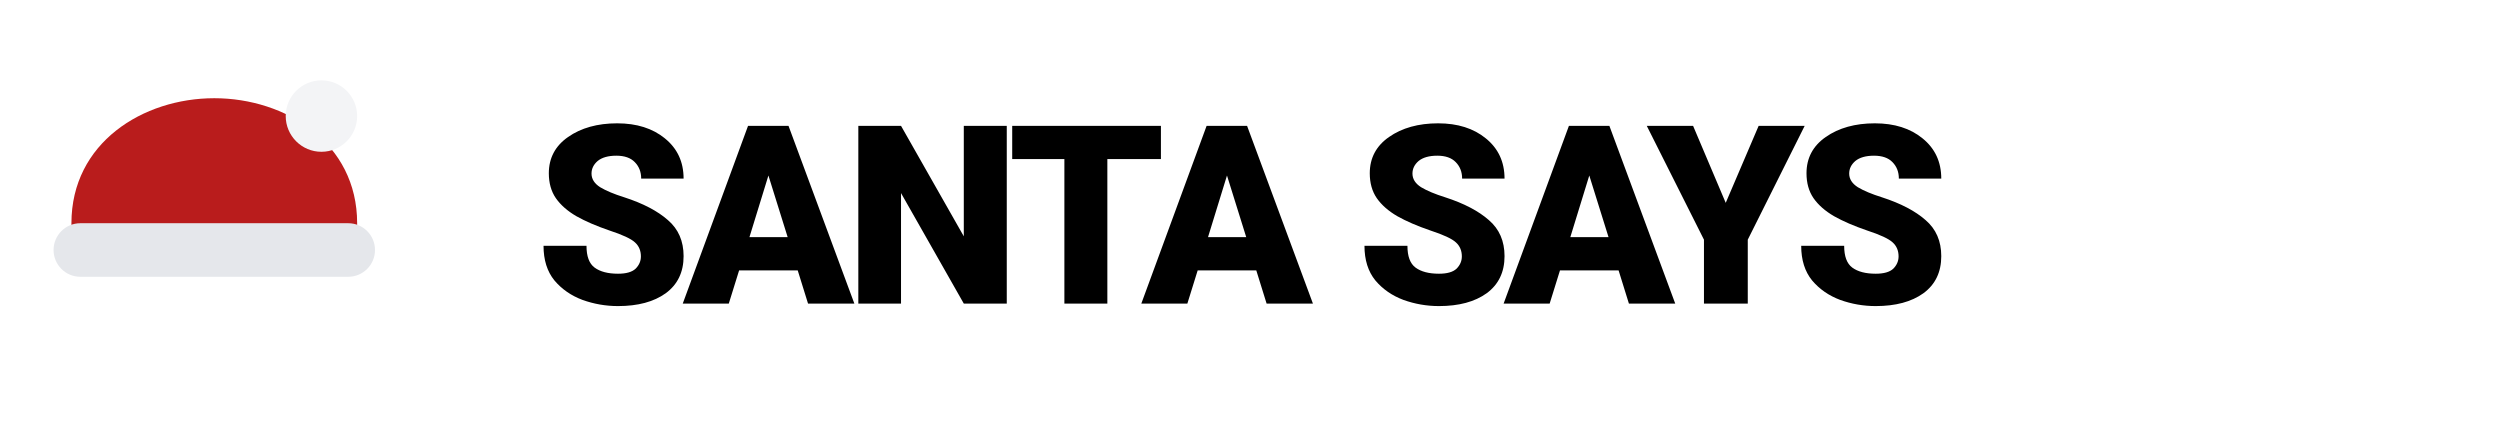
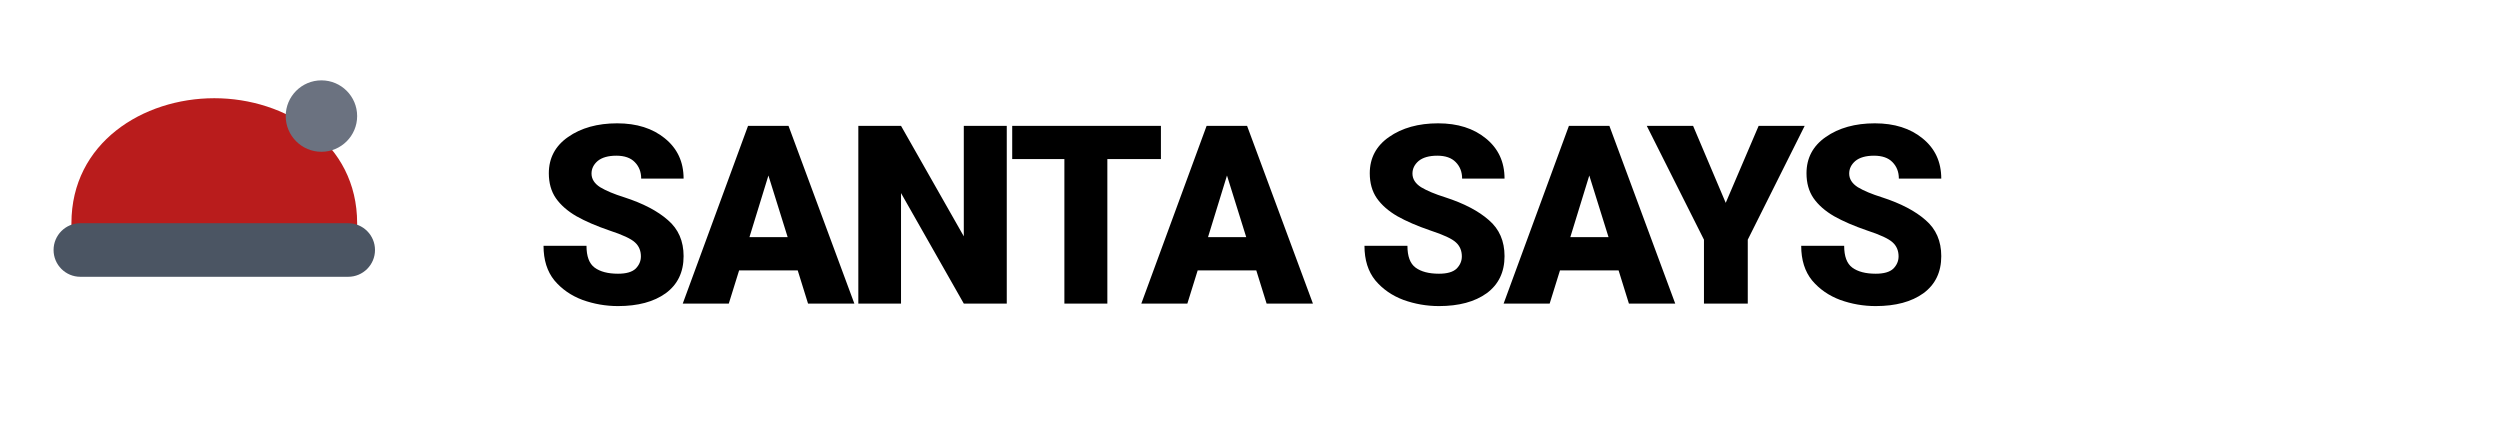
<svg xmlns="http://www.w3.org/2000/svg" viewBox="0 0 140 24" width="140" height="24">
  <g transform="translate(0, 0.5)">
    <path d="M4 12c0-4.5 4-7 8-7s8 2.5 8 7v1H4v-1z" fill="#B91C1C" />
-     <rect x="3" y="12" width="18" height="3" rx="1.5" fill="#E5E7EB" />
-     <circle cx="18" cy="6" r="2" fill="#F3F4F6" />
+     <rect x="3" y="12" width="18" height="3" rx="1.5" fill="#4B5563" />
+     <circle cx="18" cy="6" r="2" fill="#6B7280" />
  </g>
  <text x="30" y="17" fill="#000000" font-family="system-ui, -apple-system, 'Segoe UI', Roboto, sans-serif" font-weight="800" font-size="14" letter-spacing="-0.5">
        SANTA SAYS
    </text>
</svg>
